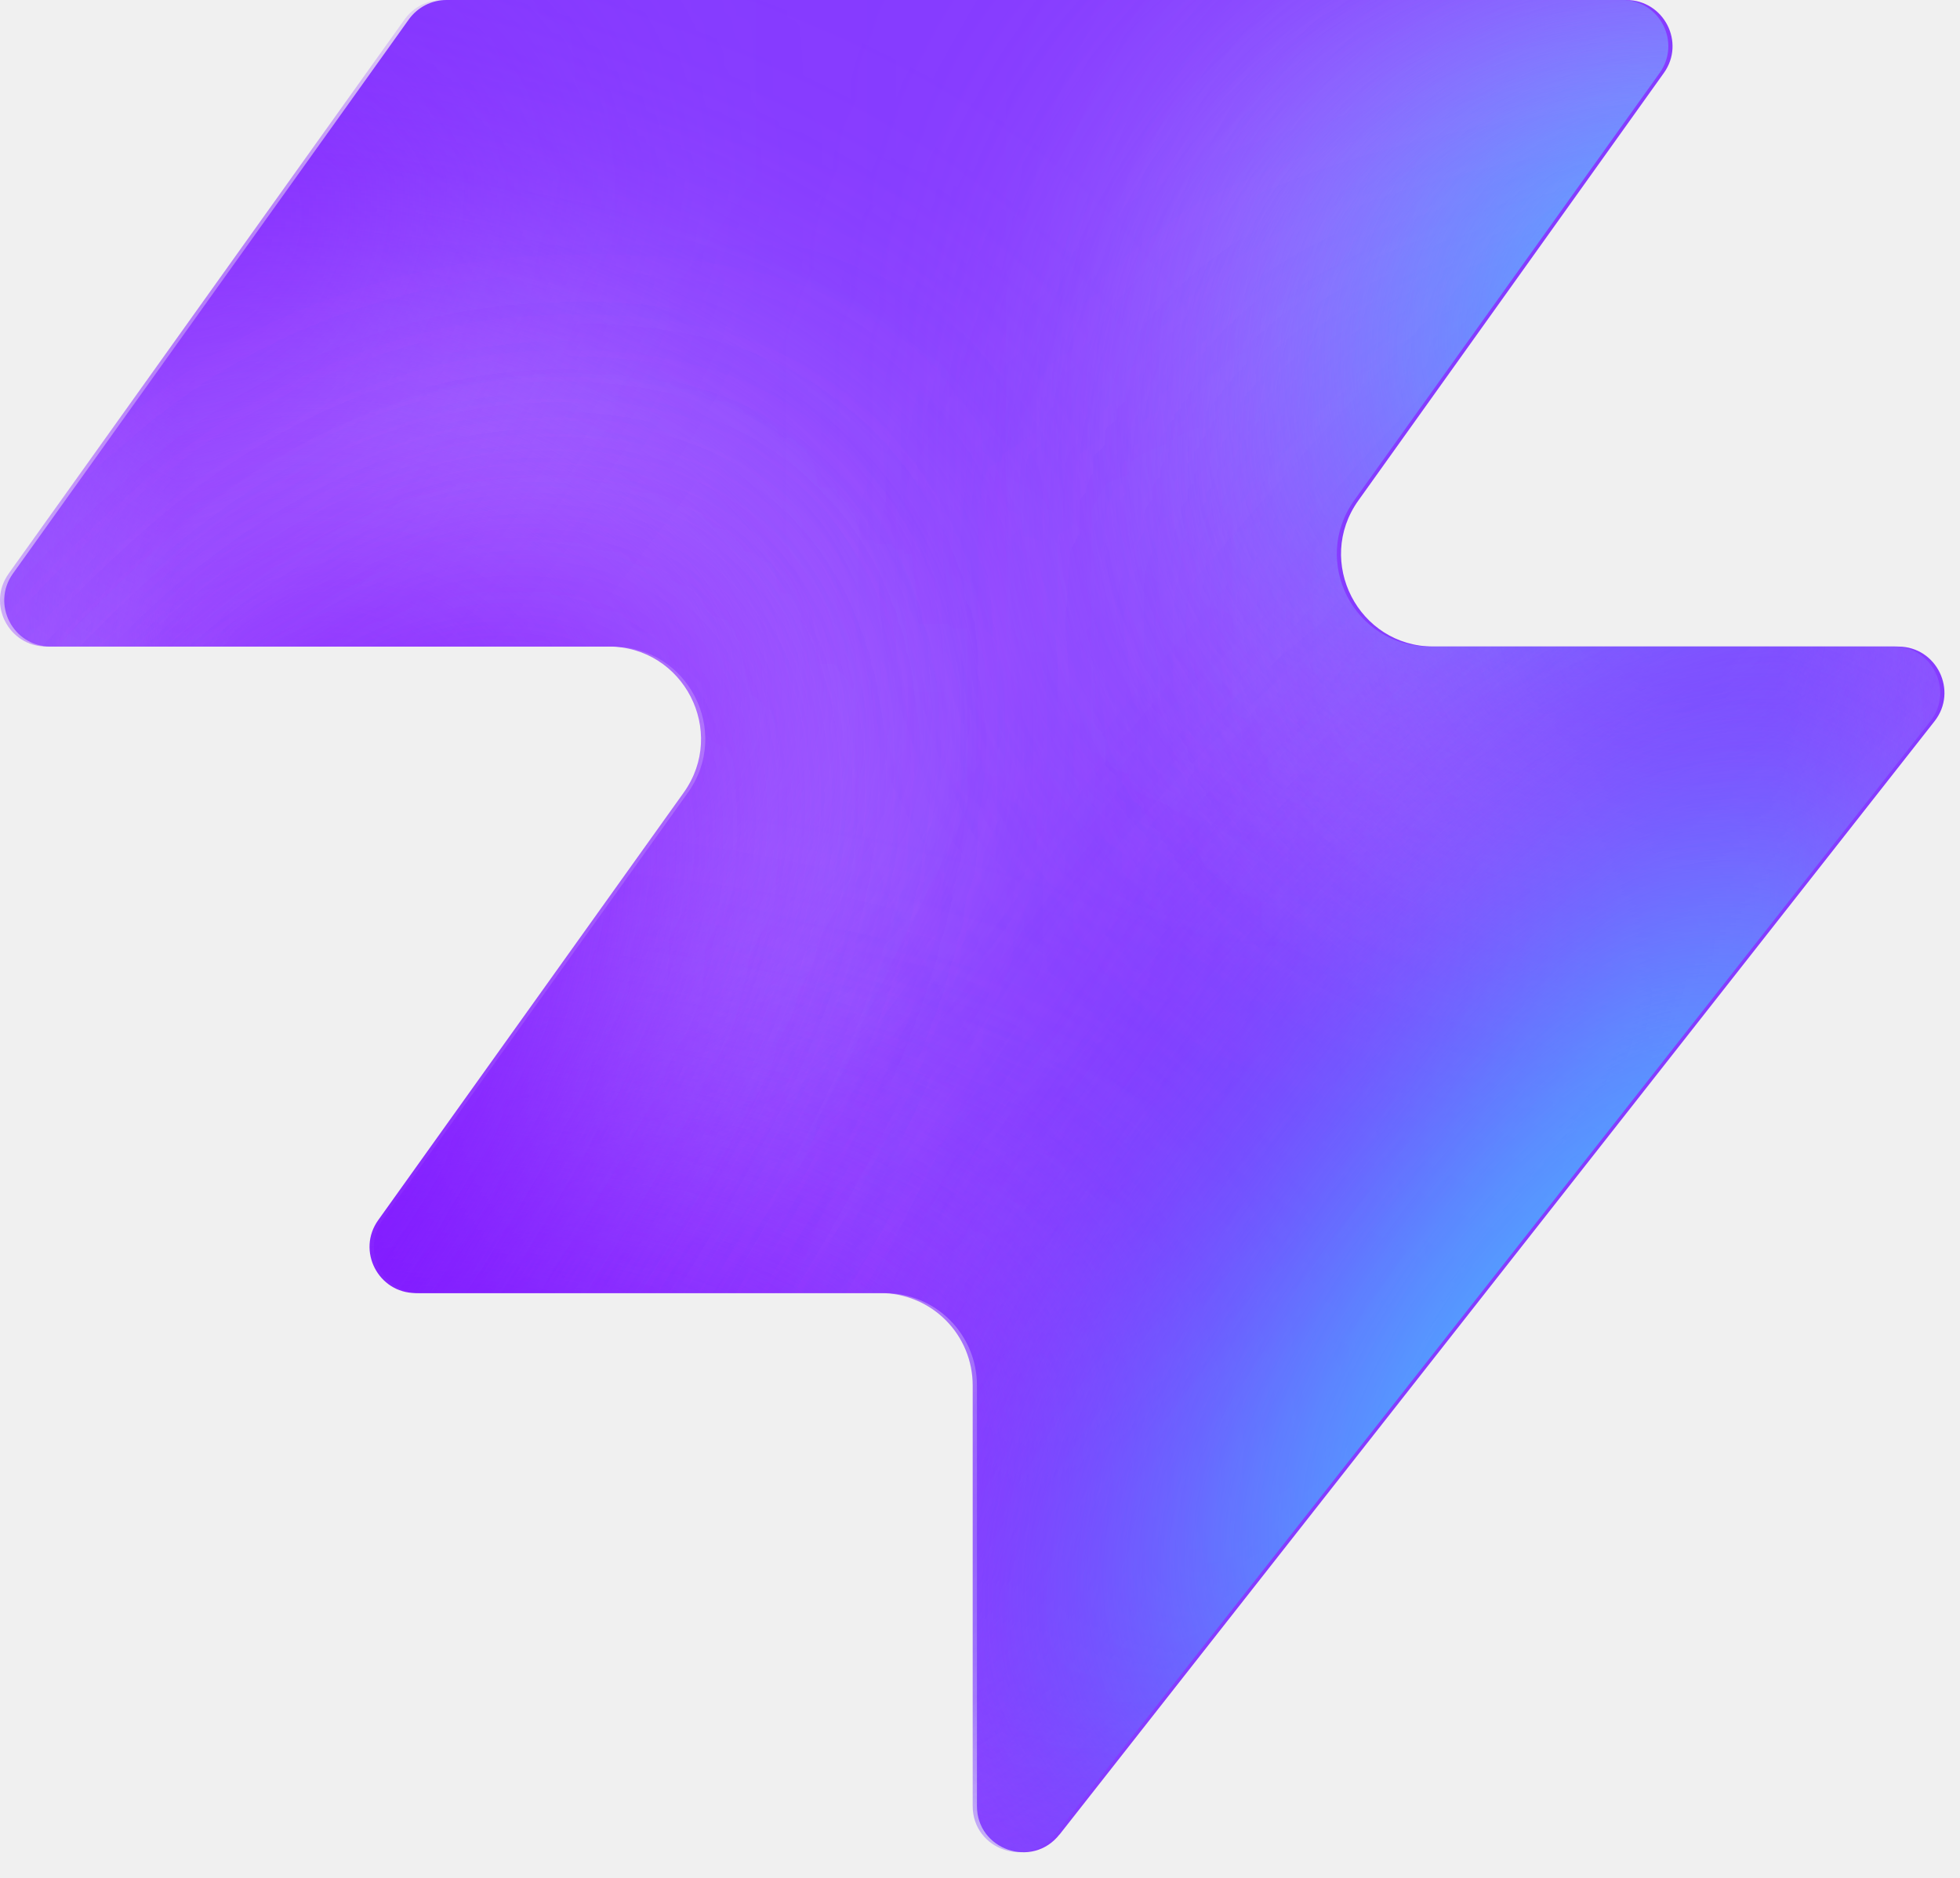
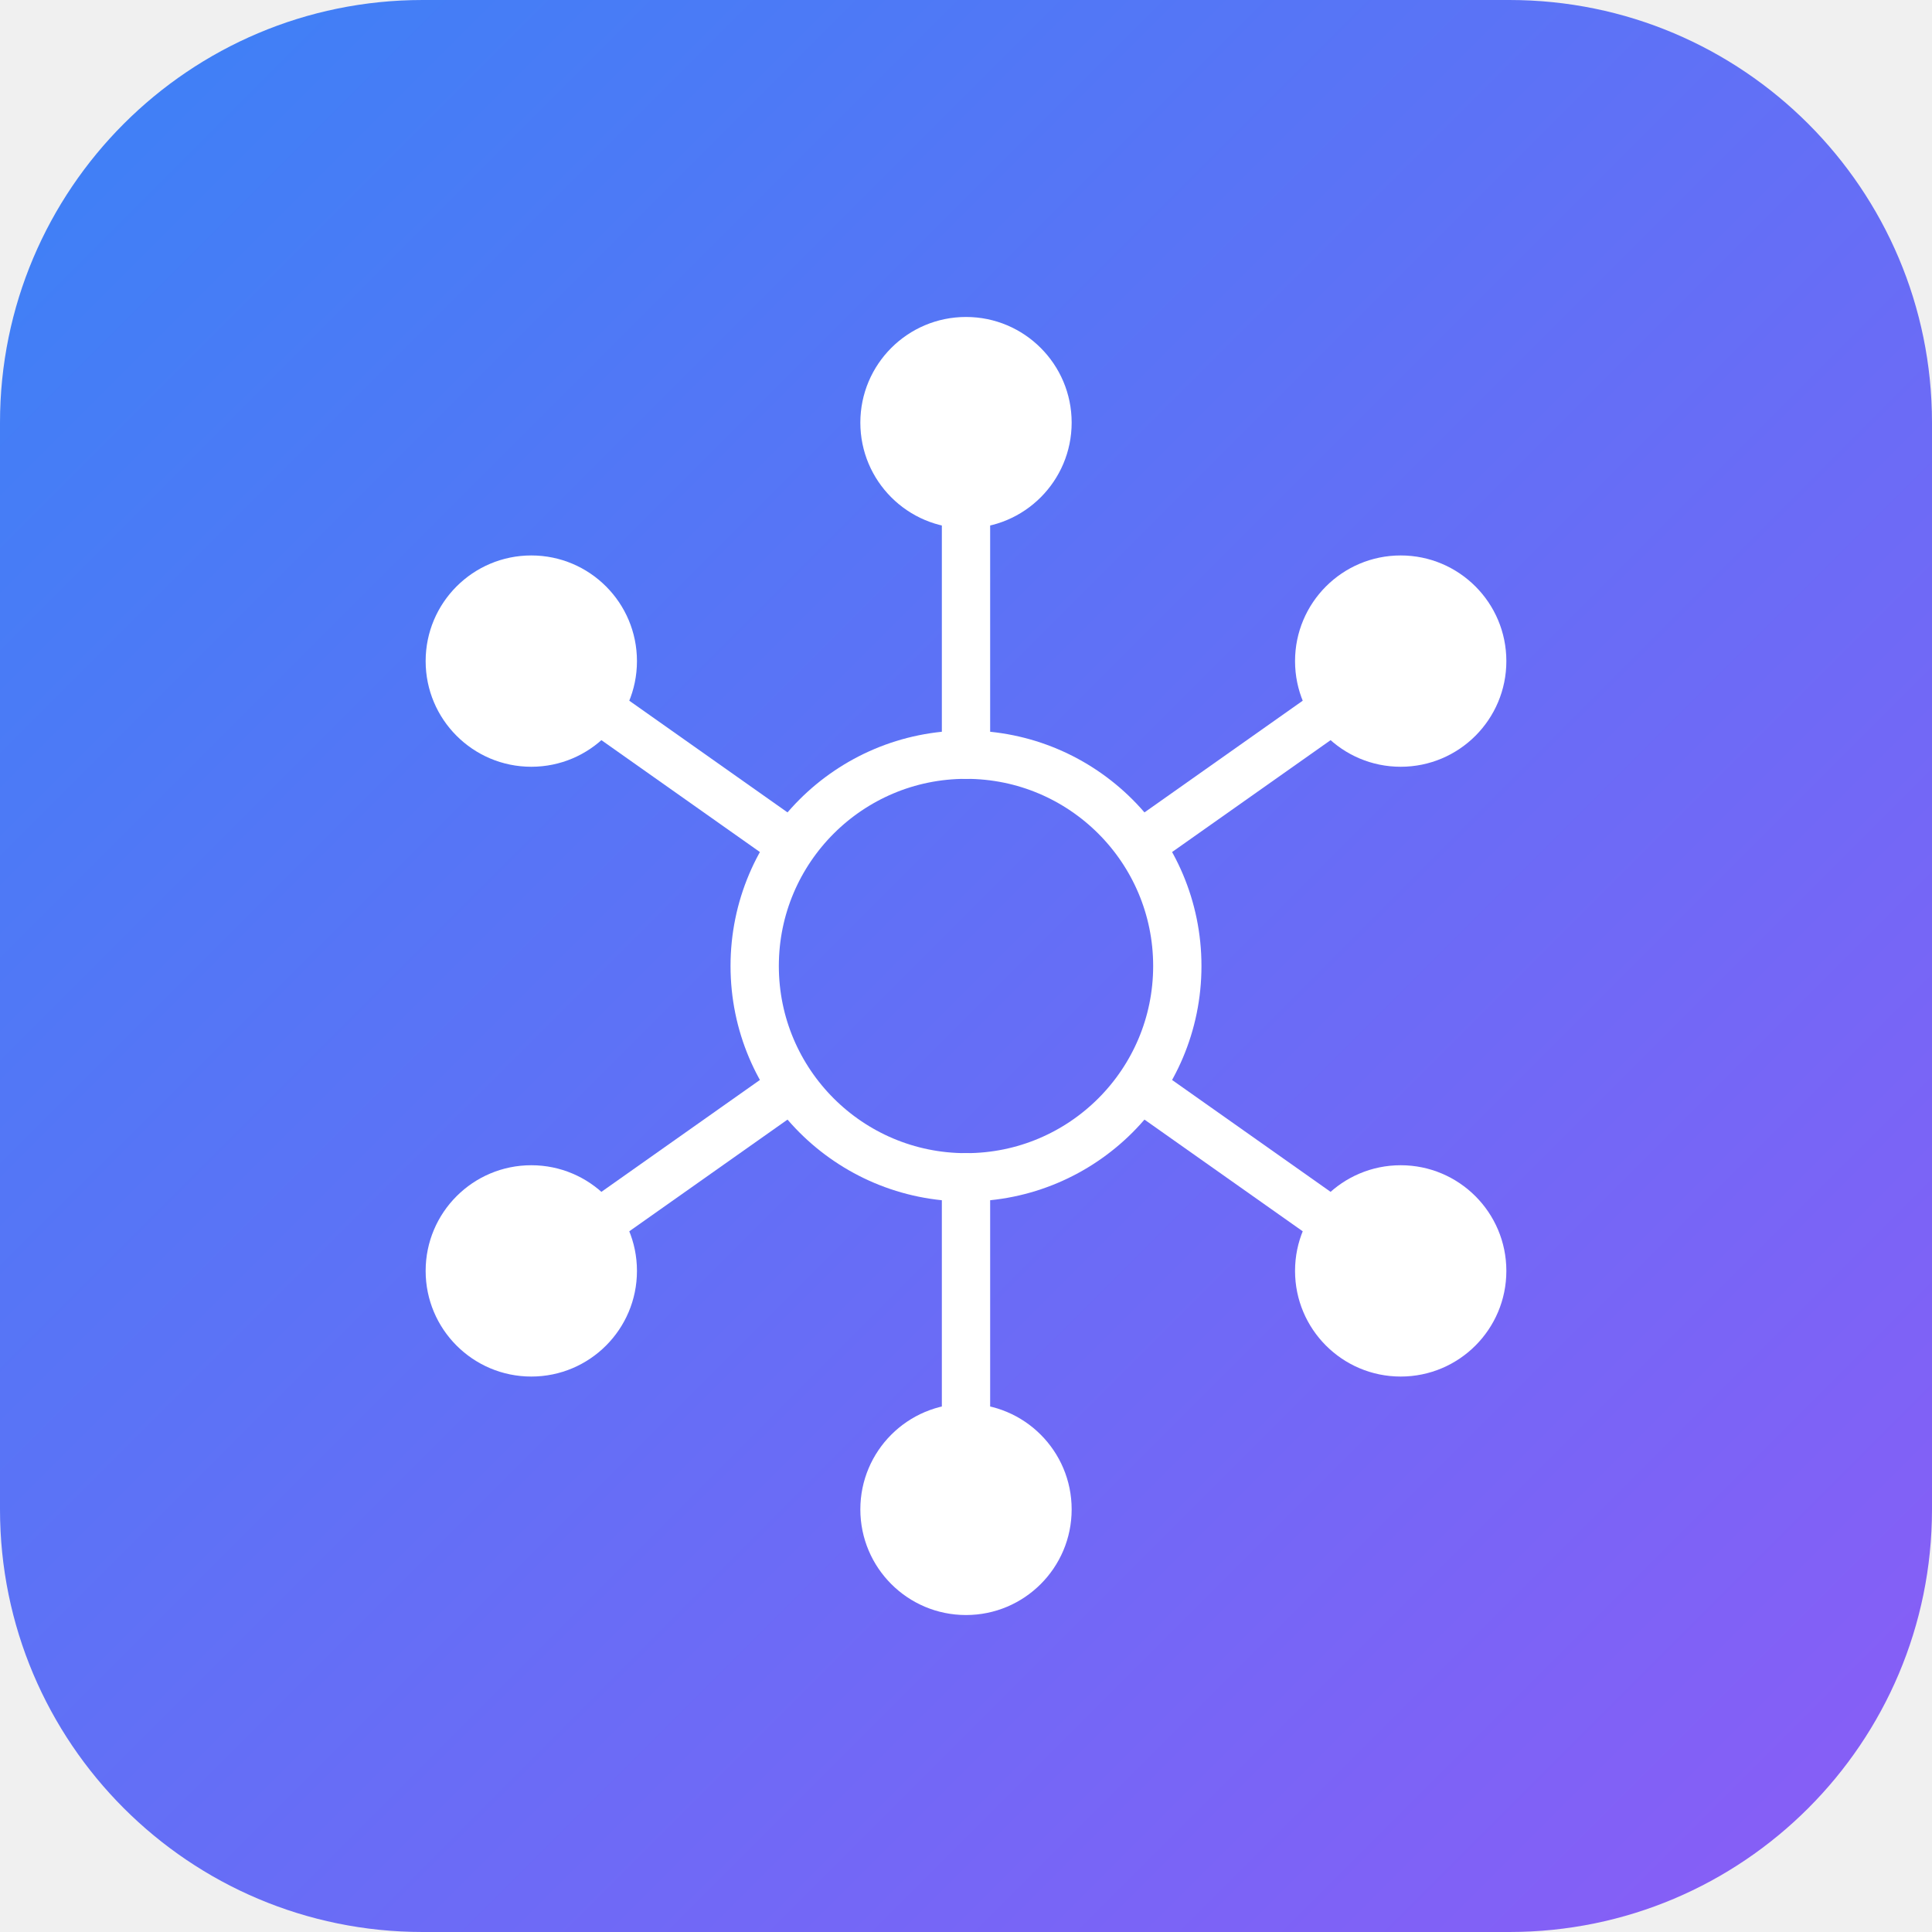
- <svg xmlns="http://www.w3.org/2000/svg" width="48" height="46" fill="none" viewBox="0 0 48 46">
-   <path fill="#863bff" d="M25.946 44.938c-.664.845-2.021.375-2.021-.698V33.937a2.26 2.26 0 0 0-2.262-2.262H10.287c-.92 0-1.456-1.04-.92-1.788l7.48-10.471c1.07-1.497 0-3.578-1.842-3.578H1.237c-.92 0-1.456-1.04-.92-1.788L10.013.474c.214-.297.556-.474.92-.474h28.894c.92 0 1.456 1.04.92 1.788l-7.48 10.471c-1.07 1.498 0 3.579 1.842 3.579h11.377c.943 0 1.473 1.088.89 1.83L25.947 44.94z" style="fill:#863bff;fill:color(display-p3 .525 .23 1);fill-opacity:1" />
-   <mask id="a" width="48" height="46" x="0" y="0" maskUnits="userSpaceOnUse" style="mask-type:alpha">
-     <path fill="#000" d="M25.842 44.938c-.664.844-2.021.375-2.021-.698V33.937a2.26 2.26 0 0 0-2.262-2.262H10.183c-.92 0-1.456-1.04-.92-1.788l7.48-10.471c1.07-1.498 0-3.579-1.842-3.579H1.133c-.92 0-1.456-1.04-.92-1.787L9.91.473c.214-.297.556-.474.92-.474h28.894c.92 0 1.456 1.04.92 1.788l-7.48 10.471c-1.07 1.498 0 3.578 1.842 3.578h11.377c.943 0 1.473 1.088.89 1.832L25.843 44.94z" style="fill:#000;fill-opacity:1" />
-   </mask>
-   <g mask="url(#a)">
-     <g filter="url(#b)">
-       <ellipse cx="5.508" cy="14.704" fill="#ede6ff" rx="5.508" ry="14.704" style="fill:#ede6ff;fill:color(display-p3 .927 .903 1);fill-opacity:1" transform="matrix(.00324 1 1 -.00324 -4.47 31.516)" />
-     </g>
-     <g filter="url(#c)">
-       <ellipse cx="10.399" cy="29.851" fill="#ede6ff" rx="10.399" ry="29.851" style="fill:#ede6ff;fill:color(display-p3 .927 .903 1);fill-opacity:1" transform="matrix(.00324 1 1 -.00324 -39.328 7.883)" />
-     </g>
-     <g filter="url(#d)">
-       <ellipse cx="5.508" cy="30.487" fill="#7e14ff" rx="5.508" ry="30.487" style="fill:#7e14ff;fill:color(display-p3 .492 .077 1);fill-opacity:1" transform="rotate(89.814 -25.913 -14.639)scale(1 -1)" />
-     </g>
-     <g filter="url(#e)">
-       <ellipse cx="5.508" cy="30.599" fill="#7e14ff" rx="5.508" ry="30.599" style="fill:#7e14ff;fill:color(display-p3 .492 .077 1);fill-opacity:1" transform="rotate(89.814 -32.644 -3.334)scale(1 -1)" />
-     </g>
-     <g filter="url(#f)">
-       <ellipse cx="5.508" cy="30.599" fill="#7e14ff" rx="5.508" ry="30.599" style="fill:#7e14ff;fill:color(display-p3 .492 .077 1);fill-opacity:1" transform="matrix(.00324 1 1 -.00324 -34.34 30.47)" />
-     </g>
-     <g filter="url(#g)">
-       <ellipse cx="14.072" cy="22.078" fill="#ede6ff" rx="14.072" ry="22.078" style="fill:#ede6ff;fill:color(display-p3 .927 .903 1);fill-opacity:1" transform="rotate(93.35 24.506 48.493)scale(-1 1)" />
-     </g>
-     <g filter="url(#h)">
-       <ellipse cx="3.47" cy="21.501" fill="#7e14ff" rx="3.47" ry="21.501" style="fill:#7e14ff;fill:color(display-p3 .492 .077 1);fill-opacity:1" transform="rotate(89.009 28.708 47.59)scale(-1 1)" />
-     </g>
-     <g filter="url(#i)">
-       <ellipse cx="3.47" cy="21.501" fill="#7e14ff" rx="3.47" ry="21.501" style="fill:#7e14ff;fill:color(display-p3 .492 .077 1);fill-opacity:1" transform="rotate(89.009 28.708 47.59)scale(-1 1)" />
-     </g>
-     <g filter="url(#j)">
-       <ellipse cx=".387" cy="8.972" fill="#7e14ff" rx="4.407" ry="29.108" style="fill:#7e14ff;fill:color(display-p3 .492 .077 1);fill-opacity:1" transform="rotate(39.51 .387 8.972)" />
-     </g>
-     <g filter="url(#k)">
-       <ellipse cx="47.523" cy="-6.092" fill="#7e14ff" rx="4.407" ry="29.108" style="fill:#7e14ff;fill:color(display-p3 .492 .077 1);fill-opacity:1" transform="rotate(37.892 47.523 -6.092)" />
-     </g>
-     <g filter="url(#l)">
-       <ellipse cx="41.412" cy="6.333" fill="#47bfff" rx="5.971" ry="9.665" style="fill:#47bfff;fill:color(display-p3 .28 .748 1);fill-opacity:1" transform="rotate(37.892 41.412 6.333)" />
-     </g>
-     <g filter="url(#m)">
-       <ellipse cx="-1.879" cy="38.332" fill="#7e14ff" rx="4.407" ry="29.108" style="fill:#7e14ff;fill:color(display-p3 .492 .077 1);fill-opacity:1" transform="rotate(37.892 -1.88 38.332)" />
-     </g>
-     <g filter="url(#n)">
-       <ellipse cx="-1.879" cy="38.332" fill="#7e14ff" rx="4.407" ry="29.108" style="fill:#7e14ff;fill:color(display-p3 .492 .077 1);fill-opacity:1" transform="rotate(37.892 -1.88 38.332)" />
-     </g>
-     <g filter="url(#o)">
-       <ellipse cx="35.651" cy="29.907" fill="#7e14ff" rx="4.407" ry="29.108" style="fill:#7e14ff;fill:color(display-p3 .492 .077 1);fill-opacity:1" transform="rotate(37.892 35.651 29.907)" />
-     </g>
-     <g filter="url(#p)">
-       <ellipse cx="38.418" cy="32.4" fill="#47bfff" rx="5.971" ry="15.297" style="fill:#47bfff;fill:color(display-p3 .28 .748 1);fill-opacity:1" transform="rotate(37.892 38.418 32.4)" />
-     </g>
+ <svg xmlns="http://www.w3.org/2000/svg" viewBox="0 0 64 64">
+   <defs>
+     <linearGradient id="bg" x1="0%" y1="0%" x2="100%" y2="100%">
+       <stop offset="0%" stop-color="#3b82f6" />
+       <stop offset="100%" stop-color="#8b5cf6" />
+     </linearGradient>
+   </defs>
+   <rect width="64" height="64" rx="14" fill="url(#bg)" />
+   <g fill="none" stroke="white" stroke-width="1.6" stroke-linecap="round">
+     <circle cx="32" cy="32" r="7" />
+     <line x1="32" y1="25" x2="32" y2="14" />
+     <line x1="32" y1="39" x2="32" y2="50" />
+     <line x1="26.1" y1="27.9" x2="17.6" y2="21.9" />
+     <line x1="37.9" y1="36.1" x2="46.4" y2="42.1" />
+     <line x1="26.1" y1="36.1" x2="17.6" y2="42.1" />
+     <line x1="37.9" y1="27.9" x2="46.4" y2="21.9" />
  </g>
-   <defs>
-     <filter id="b" width="60.045" height="41.654" x="-19.77" y="16.149" color-interpolation-filters="sRGB" filterUnits="userSpaceOnUse">
-       <feFlood flood-opacity="0" result="BackgroundImageFix" />
-       <feBlend in="SourceGraphic" in2="BackgroundImageFix" result="shape" />
-       <feGaussianBlur result="effect1_foregroundBlur_2002_17158" stdDeviation="7.659" />
-     </filter>
-     <filter id="c" width="90.34" height="51.437" x="-54.613" y="-7.533" color-interpolation-filters="sRGB" filterUnits="userSpaceOnUse">
-       <feFlood flood-opacity="0" result="BackgroundImageFix" />
-       <feBlend in="SourceGraphic" in2="BackgroundImageFix" result="shape" />
-       <feGaussianBlur result="effect1_foregroundBlur_2002_17158" stdDeviation="7.659" />
-     </filter>
-     <filter id="d" width="79.355" height="29.4" x="-49.64" y="2.03" color-interpolation-filters="sRGB" filterUnits="userSpaceOnUse">
-       <feFlood flood-opacity="0" result="BackgroundImageFix" />
-       <feBlend in="SourceGraphic" in2="BackgroundImageFix" result="shape" />
-       <feGaussianBlur result="effect1_foregroundBlur_2002_17158" stdDeviation="4.596" />
-     </filter>
-     <filter id="e" width="79.579" height="29.4" x="-45.045" y="20.029" color-interpolation-filters="sRGB" filterUnits="userSpaceOnUse">
-       <feFlood flood-opacity="0" result="BackgroundImageFix" />
-       <feBlend in="SourceGraphic" in2="BackgroundImageFix" result="shape" />
-       <feGaussianBlur result="effect1_foregroundBlur_2002_17158" stdDeviation="4.596" />
-     </filter>
-     <filter id="f" width="79.579" height="29.4" x="-43.513" y="21.178" color-interpolation-filters="sRGB" filterUnits="userSpaceOnUse">
-       <feFlood flood-opacity="0" result="BackgroundImageFix" />
-       <feBlend in="SourceGraphic" in2="BackgroundImageFix" result="shape" />
-       <feGaussianBlur result="effect1_foregroundBlur_2002_17158" stdDeviation="4.596" />
-     </filter>
-     <filter id="g" width="74.749" height="58.852" x="15.756" y="-17.901" color-interpolation-filters="sRGB" filterUnits="userSpaceOnUse">
-       <feFlood flood-opacity="0" result="BackgroundImageFix" />
-       <feBlend in="SourceGraphic" in2="BackgroundImageFix" result="shape" />
-       <feGaussianBlur result="effect1_foregroundBlur_2002_17158" stdDeviation="7.659" />
-     </filter>
-     <filter id="h" width="61.377" height="25.362" x="23.548" y="2.284" color-interpolation-filters="sRGB" filterUnits="userSpaceOnUse">
-       <feFlood flood-opacity="0" result="BackgroundImageFix" />
-       <feBlend in="SourceGraphic" in2="BackgroundImageFix" result="shape" />
-       <feGaussianBlur result="effect1_foregroundBlur_2002_17158" stdDeviation="4.596" />
-     </filter>
-     <filter id="i" width="61.377" height="25.362" x="23.548" y="2.284" color-interpolation-filters="sRGB" filterUnits="userSpaceOnUse">
-       <feFlood flood-opacity="0" result="BackgroundImageFix" />
-       <feBlend in="SourceGraphic" in2="BackgroundImageFix" result="shape" />
-       <feGaussianBlur result="effect1_foregroundBlur_2002_17158" stdDeviation="4.596" />
-     </filter>
-     <filter id="j" width="56.045" height="63.649" x="-27.636" y="-22.853" color-interpolation-filters="sRGB" filterUnits="userSpaceOnUse">
-       <feFlood flood-opacity="0" result="BackgroundImageFix" />
-       <feBlend in="SourceGraphic" in2="BackgroundImageFix" result="shape" />
-       <feGaussianBlur result="effect1_foregroundBlur_2002_17158" stdDeviation="4.596" />
-     </filter>
-     <filter id="k" width="54.814" height="64.646" x="20.116" y="-38.415" color-interpolation-filters="sRGB" filterUnits="userSpaceOnUse">
-       <feFlood flood-opacity="0" result="BackgroundImageFix" />
-       <feBlend in="SourceGraphic" in2="BackgroundImageFix" result="shape" />
-       <feGaussianBlur result="effect1_foregroundBlur_2002_17158" stdDeviation="4.596" />
-     </filter>
-     <filter id="l" width="33.541" height="35.313" x="24.641" y="-11.323" color-interpolation-filters="sRGB" filterUnits="userSpaceOnUse">
-       <feFlood flood-opacity="0" result="BackgroundImageFix" />
-       <feBlend in="SourceGraphic" in2="BackgroundImageFix" result="shape" />
-       <feGaussianBlur result="effect1_foregroundBlur_2002_17158" stdDeviation="4.596" />
-     </filter>
-     <filter id="m" width="54.814" height="64.646" x="-29.286" y="6.009" color-interpolation-filters="sRGB" filterUnits="userSpaceOnUse">
-       <feFlood flood-opacity="0" result="BackgroundImageFix" />
-       <feBlend in="SourceGraphic" in2="BackgroundImageFix" result="shape" />
-       <feGaussianBlur result="effect1_foregroundBlur_2002_17158" stdDeviation="4.596" />
-     </filter>
-     <filter id="n" width="54.814" height="64.646" x="-29.286" y="6.009" color-interpolation-filters="sRGB" filterUnits="userSpaceOnUse">
-       <feFlood flood-opacity="0" result="BackgroundImageFix" />
-       <feBlend in="SourceGraphic" in2="BackgroundImageFix" result="shape" />
-       <feGaussianBlur result="effect1_foregroundBlur_2002_17158" stdDeviation="4.596" />
-     </filter>
-     <filter id="o" width="54.814" height="64.646" x="8.244" y="-2.416" color-interpolation-filters="sRGB" filterUnits="userSpaceOnUse">
-       <feFlood flood-opacity="0" result="BackgroundImageFix" />
-       <feBlend in="SourceGraphic" in2="BackgroundImageFix" result="shape" />
-       <feGaussianBlur result="effect1_foregroundBlur_2002_17158" stdDeviation="4.596" />
-     </filter>
-     <filter id="p" width="39.409" height="43.623" x="18.713" y="10.588" color-interpolation-filters="sRGB" filterUnits="userSpaceOnUse">
-       <feFlood flood-opacity="0" result="BackgroundImageFix" />
-       <feBlend in="SourceGraphic" in2="BackgroundImageFix" result="shape" />
-       <feGaussianBlur result="effect1_foregroundBlur_2002_17158" stdDeviation="4.596" />
-     </filter>
-   </defs>
+   <g fill="white">
+     <circle cx="32" cy="14" r="3.5" />
+     <circle cx="32" cy="50" r="3.5" />
+     <circle cx="17.6" cy="21.9" r="3.5" />
+     <circle cx="46.4" cy="42.1" r="3.5" />
+     <circle cx="17.6" cy="42.1" r="3.5" />
+     <circle cx="46.4" cy="21.9" r="3.5" />
+   </g>
</svg>
